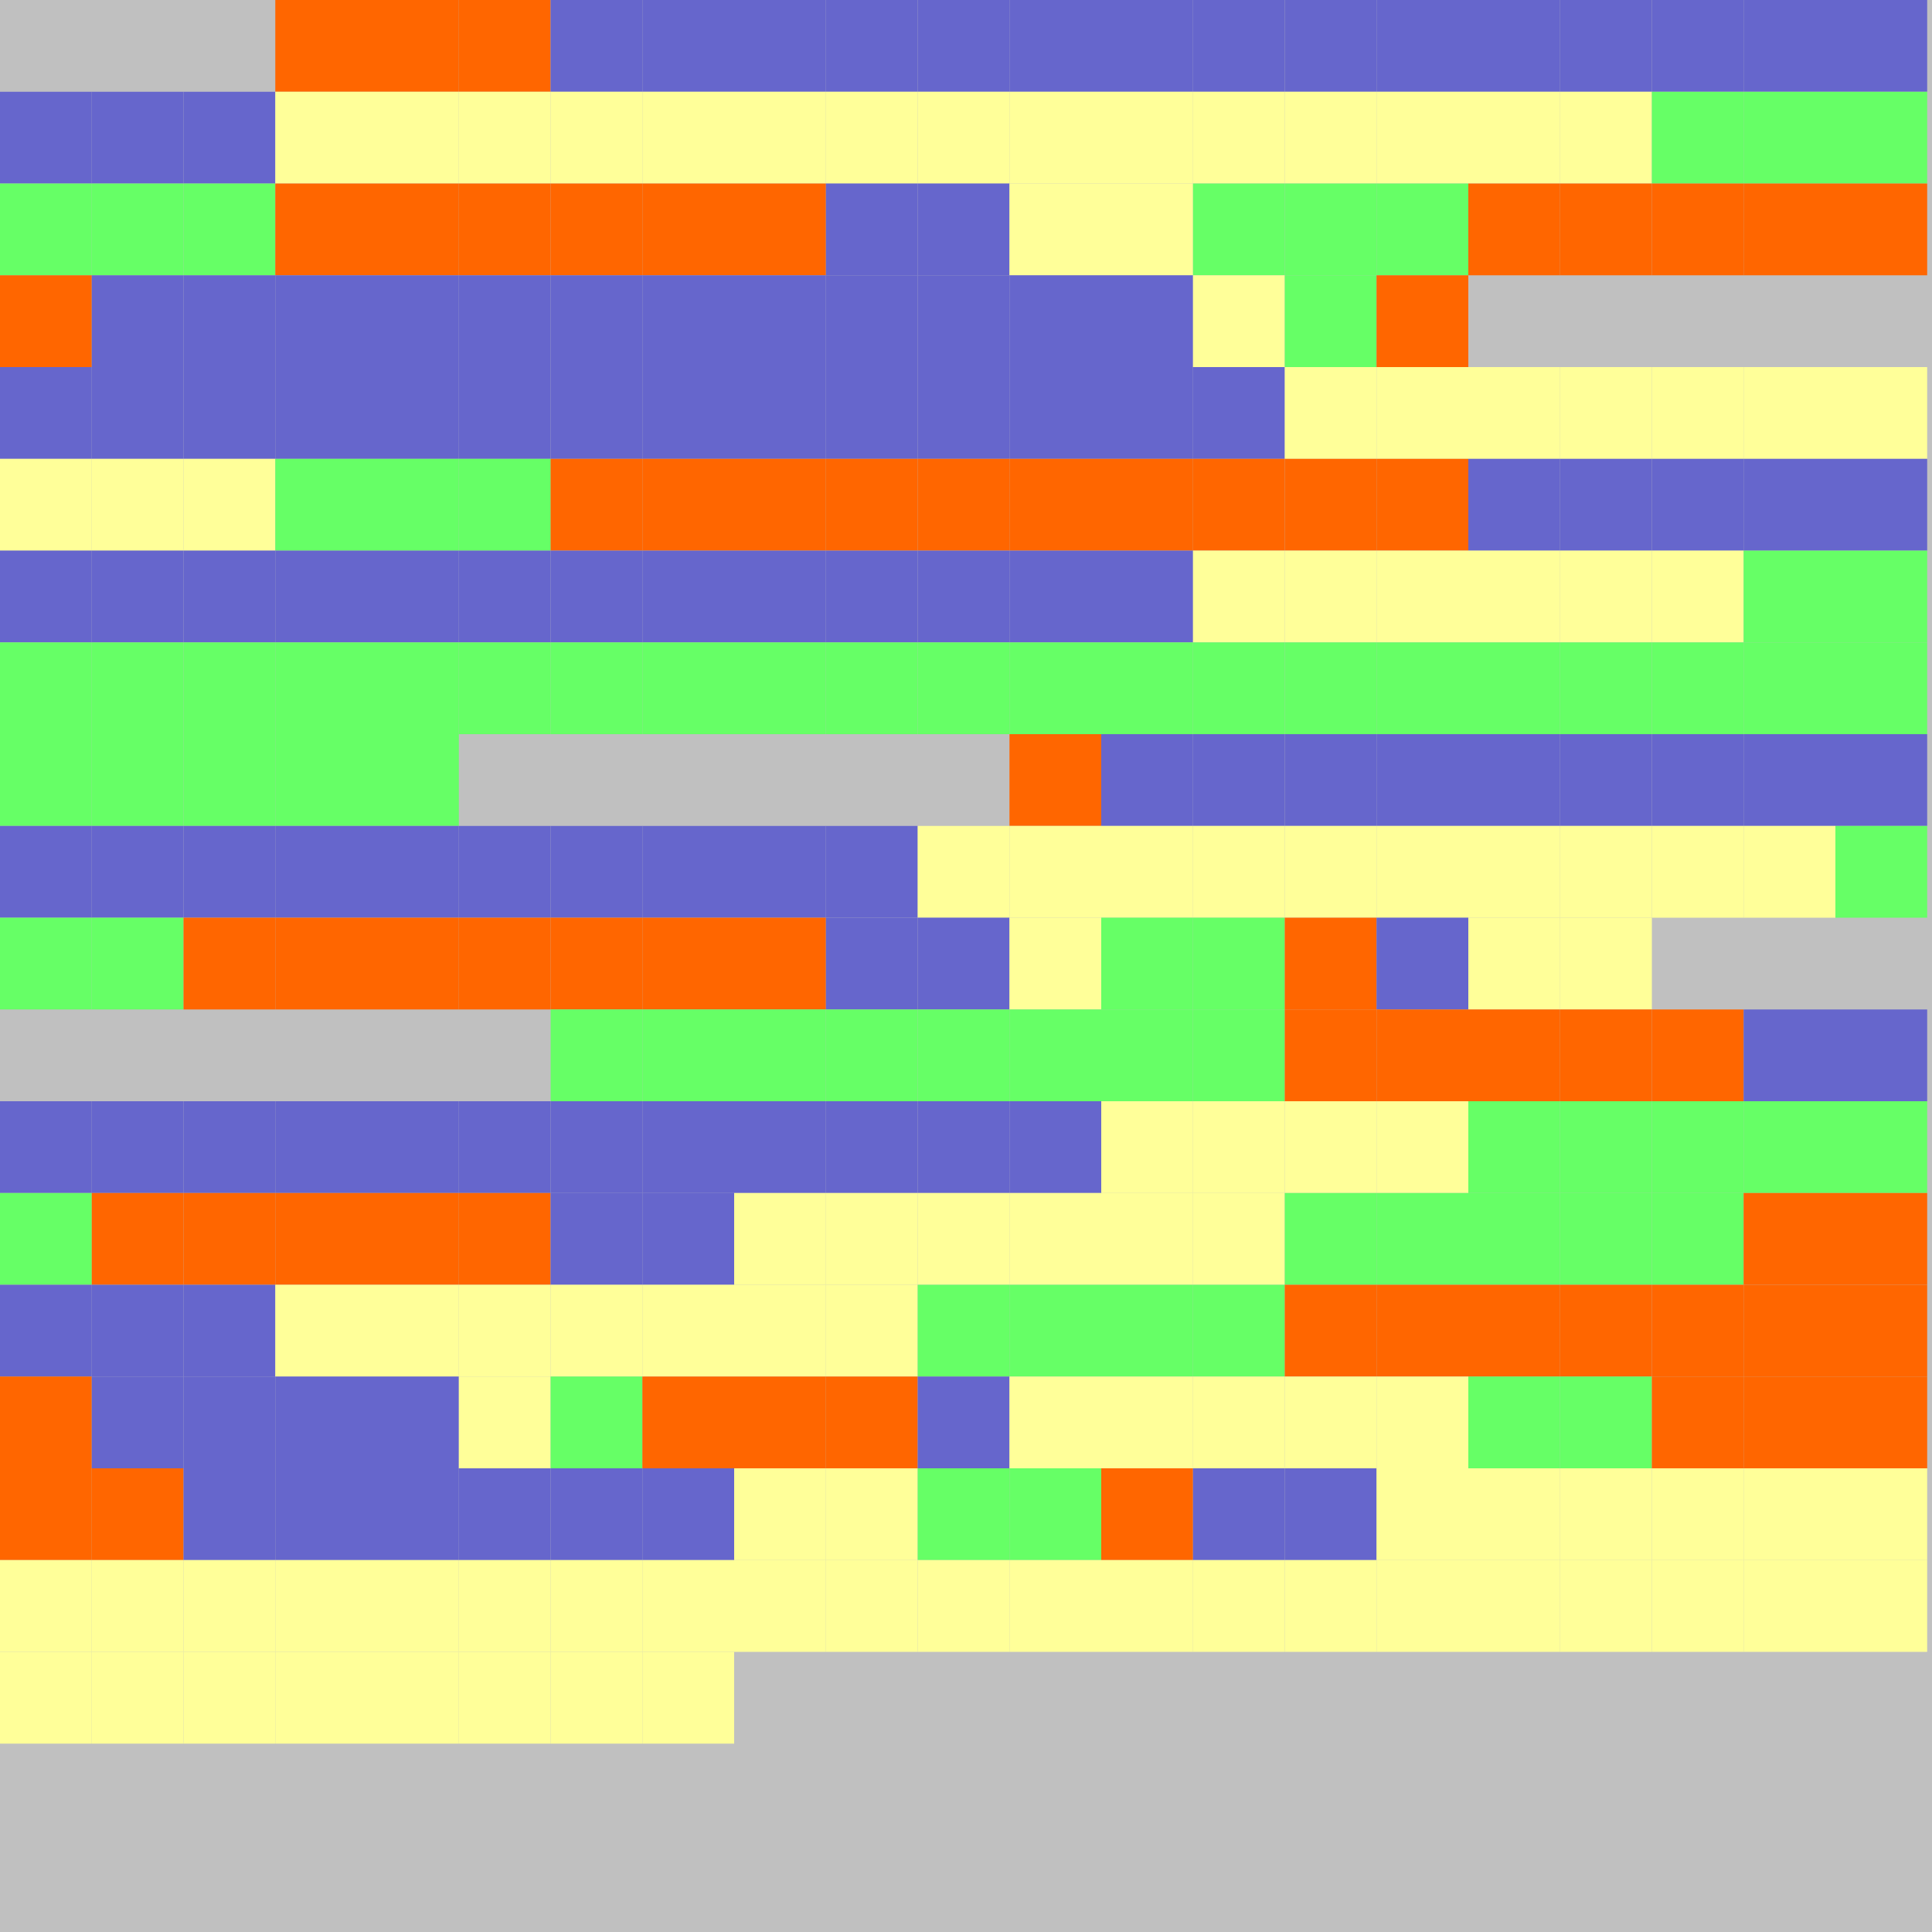
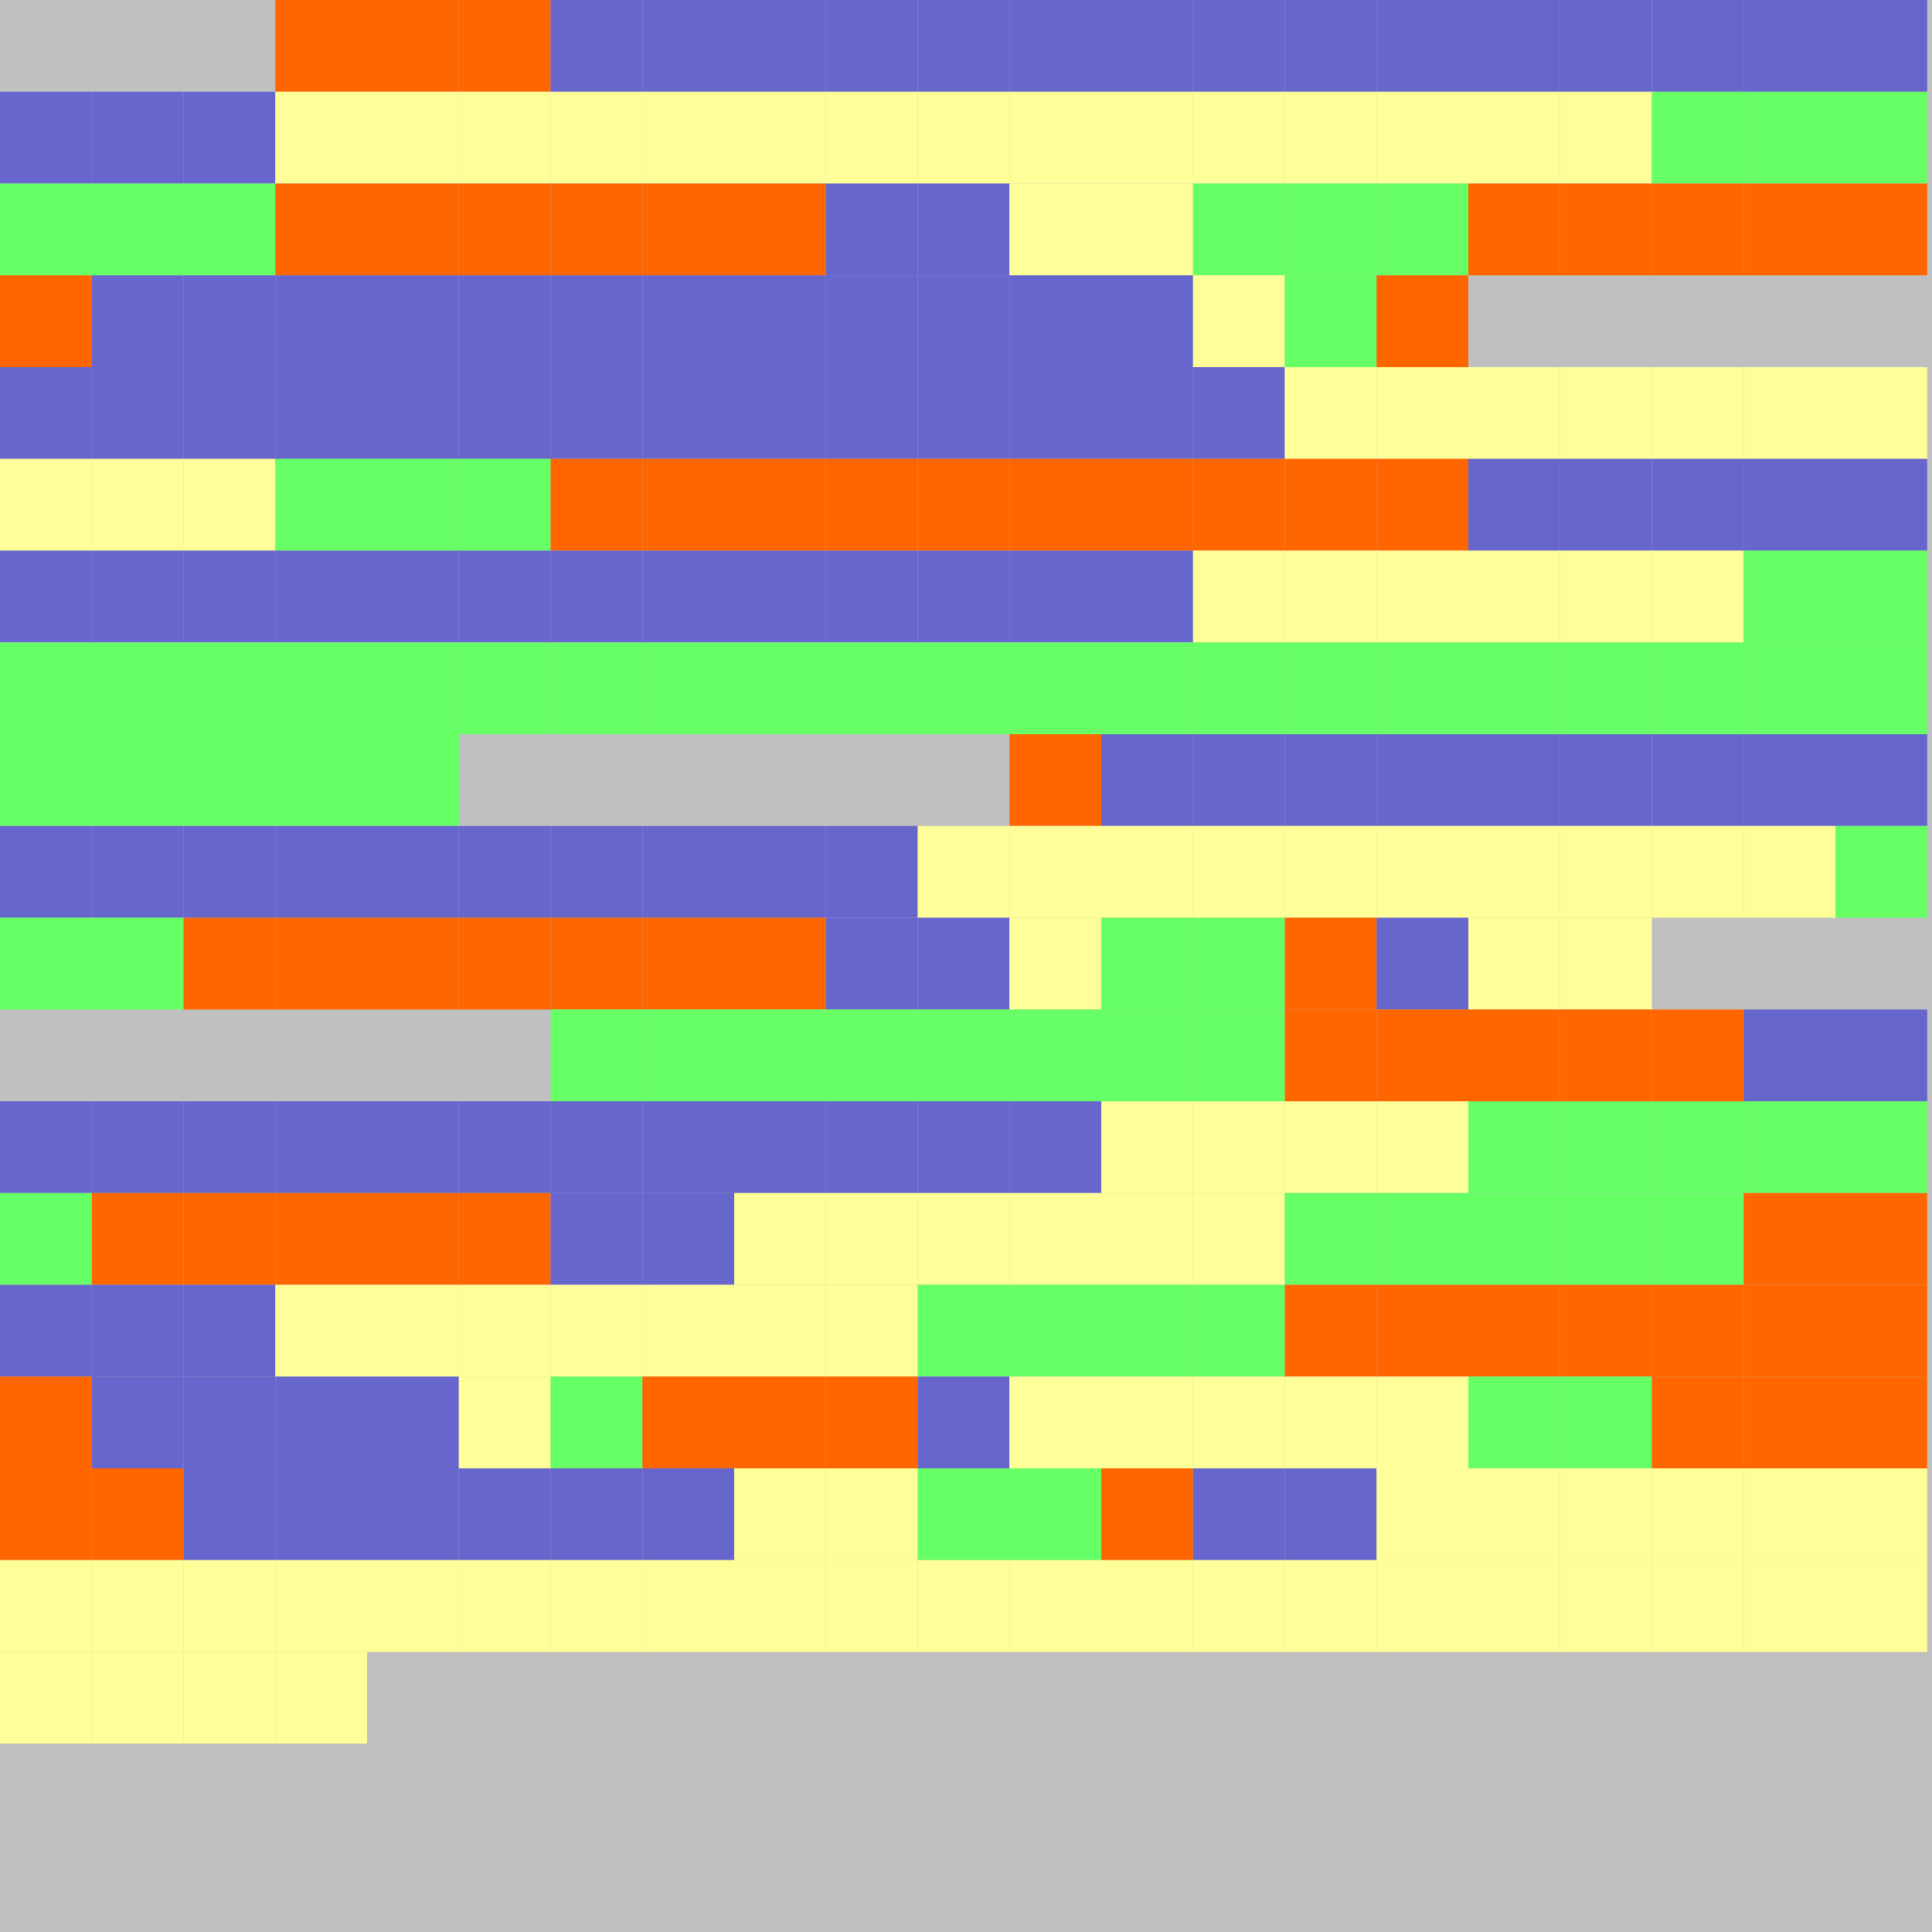
<svg xmlns="http://www.w3.org/2000/svg" version="1.1" height="800" width="800">
  <rect x="0" y="0" width="800" height="800" fill="rgb(192,192,192)" />
  <rect x="0" y="0" width="38" height="38" fill="none" />
  <rect x="38" y="0" width="38" height="38" fill="none" />
  <rect x="76" y="0" width="38" height="38" fill="none" />
  <rect x="114" y="0" width="38" height="38" fill="#FF6600" />
  <rect x="152" y="0" width="38" height="38" fill="#FF6600" />
  <rect x="190" y="0" width="38" height="38" fill="#FF6600" />
  <rect x="228" y="0" width="38" height="38" fill="#6666CC" />
  <rect x="266" y="0" width="38" height="38" fill="#6666CC" />
  <rect x="304" y="0" width="38" height="38" fill="#6666CC" />
  <rect x="342" y="0" width="38" height="38" fill="#6666CC" />
  <rect x="380" y="0" width="38" height="38" fill="#6666CC" />
  <rect x="418" y="0" width="38" height="38" fill="#6666CC" />
  <rect x="456" y="0" width="38" height="38" fill="#6666CC" />
  <rect x="494" y="0" width="38" height="38" fill="#6666CC" />
  <rect x="532" y="0" width="38" height="38" fill="#6666CC" />
  <rect x="570" y="0" width="38" height="38" fill="#6666CC" />
  <rect x="608" y="0" width="38" height="38" fill="#6666CC" />
  <rect x="646" y="0" width="38" height="38" fill="#6666CC" />
  <rect x="684" y="0" width="38" height="38" fill="#6666CC" />
  <rect x="722" y="0" width="38" height="38" fill="#6666CC" />
  <rect x="760" y="0" width="38" height="38" fill="#6666CC" />
  <rect x="0" y="38" width="38" height="38" fill="#6666CC" />
  <rect x="38" y="38" width="38" height="38" fill="#6666CC" />
  <rect x="76" y="38" width="38" height="38" fill="#6666CC" />
  <rect x="114" y="38" width="38" height="38" fill="#FFFF99" />
  <rect x="152" y="38" width="38" height="38" fill="#FFFF99" />
  <rect x="190" y="38" width="38" height="38" fill="#FFFF99" />
  <rect x="228" y="38" width="38" height="38" fill="#FFFF99" />
  <rect x="266" y="38" width="38" height="38" fill="#FFFF99" />
  <rect x="304" y="38" width="38" height="38" fill="#FFFF99" />
  <rect x="342" y="38" width="38" height="38" fill="#FFFF99" />
  <rect x="380" y="38" width="38" height="38" fill="#FFFF99" />
  <rect x="418" y="38" width="38" height="38" fill="#FFFF99" />
  <rect x="456" y="38" width="38" height="38" fill="#FFFF99" />
  <rect x="494" y="38" width="38" height="38" fill="#FFFF99" />
  <rect x="532" y="38" width="38" height="38" fill="#FFFF99" />
  <rect x="570" y="38" width="38" height="38" fill="#FFFF99" />
  <rect x="608" y="38" width="38" height="38" fill="#FFFF99" />
  <rect x="646" y="38" width="38" height="38" fill="#FFFF99" />
  <rect x="684" y="38" width="38" height="38" fill="#66FF66" />
  <rect x="722" y="38" width="38" height="38" fill="#66FF66" />
  <rect x="760" y="38" width="38" height="38" fill="#66FF66" />
  <rect x="0" y="76" width="38" height="38" fill="#66FF66" />
  <rect x="38" y="76" width="38" height="38" fill="#66FF66" />
  <rect x="76" y="76" width="38" height="38" fill="#66FF66" />
  <rect x="114" y="76" width="38" height="38" fill="#FF6600" />
  <rect x="152" y="76" width="38" height="38" fill="#FF6600" />
  <rect x="190" y="76" width="38" height="38" fill="#FF6600" />
  <rect x="228" y="76" width="38" height="38" fill="#FF6600" />
  <rect x="266" y="76" width="38" height="38" fill="#FF6600" />
  <rect x="304" y="76" width="38" height="38" fill="#FF6600" />
  <rect x="342" y="76" width="38" height="38" fill="#6666CC" />
  <rect x="380" y="76" width="38" height="38" fill="#6666CC" />
  <rect x="418" y="76" width="38" height="38" fill="#FFFF99" />
  <rect x="456" y="76" width="38" height="38" fill="#FFFF99" />
  <rect x="494" y="76" width="38" height="38" fill="#66FF66" />
  <rect x="532" y="76" width="38" height="38" fill="#66FF66" />
  <rect x="570" y="76" width="38" height="38" fill="#66FF66" />
  <rect x="608" y="76" width="38" height="38" fill="#FF6600" />
  <rect x="646" y="76" width="38" height="38" fill="#FF6600" />
  <rect x="684" y="76" width="38" height="38" fill="#FF6600" />
  <rect x="722" y="76" width="38" height="38" fill="#FF6600" />
  <rect x="760" y="76" width="38" height="38" fill="#FF6600" />
  <rect x="0" y="114" width="38" height="38" fill="#FF6600" />
  <rect x="38" y="114" width="38" height="38" fill="#6666CC" />
  <rect x="76" y="114" width="38" height="38" fill="#6666CC" />
  <rect x="114" y="114" width="38" height="38" fill="#6666CC" />
  <rect x="152" y="114" width="38" height="38" fill="#6666CC" />
  <rect x="190" y="114" width="38" height="38" fill="#6666CC" />
  <rect x="228" y="114" width="38" height="38" fill="#6666CC" />
  <rect x="266" y="114" width="38" height="38" fill="#6666CC" />
  <rect x="304" y="114" width="38" height="38" fill="#6666CC" />
  <rect x="342" y="114" width="38" height="38" fill="#6666CC" />
  <rect x="380" y="114" width="38" height="38" fill="#6666CC" />
  <rect x="418" y="114" width="38" height="38" fill="#6666CC" />
  <rect x="456" y="114" width="38" height="38" fill="#6666CC" />
  <rect x="494" y="114" width="38" height="38" fill="#FFFF99" />
  <rect x="532" y="114" width="38" height="38" fill="#66FF66" />
  <rect x="570" y="114" width="38" height="38" fill="#FF6600" />
  <rect x="608" y="114" width="38" height="38" fill="none" />
  <rect x="646" y="114" width="38" height="38" fill="none" />
  <rect x="684" y="114" width="38" height="38" fill="none" />
  <rect x="722" y="114" width="38" height="38" fill="none" />
  <rect x="760" y="114" width="38" height="38" fill="none" />
  <rect x="0" y="152" width="38" height="38" fill="#6666CC" />
  <rect x="38" y="152" width="38" height="38" fill="#6666CC" />
  <rect x="76" y="152" width="38" height="38" fill="#6666CC" />
  <rect x="114" y="152" width="38" height="38" fill="#6666CC" />
  <rect x="152" y="152" width="38" height="38" fill="#6666CC" />
  <rect x="190" y="152" width="38" height="38" fill="#6666CC" />
  <rect x="228" y="152" width="38" height="38" fill="#6666CC" />
  <rect x="266" y="152" width="38" height="38" fill="#6666CC" />
  <rect x="304" y="152" width="38" height="38" fill="#6666CC" />
  <rect x="342" y="152" width="38" height="38" fill="#6666CC" />
  <rect x="380" y="152" width="38" height="38" fill="#6666CC" />
  <rect x="418" y="152" width="38" height="38" fill="#6666CC" />
  <rect x="456" y="152" width="38" height="38" fill="#6666CC" />
  <rect x="494" y="152" width="38" height="38" fill="#6666CC" />
  <rect x="532" y="152" width="38" height="38" fill="#FFFF99" />
  <rect x="570" y="152" width="38" height="38" fill="#FFFF99" />
  <rect x="608" y="152" width="38" height="38" fill="#FFFF99" />
  <rect x="646" y="152" width="38" height="38" fill="#FFFF99" />
  <rect x="684" y="152" width="38" height="38" fill="#FFFF99" />
  <rect x="722" y="152" width="38" height="38" fill="#FFFF99" />
  <rect x="760" y="152" width="38" height="38" fill="#FFFF99" />
  <rect x="0" y="190" width="38" height="38" fill="#FFFF99" />
  <rect x="38" y="190" width="38" height="38" fill="#FFFF99" />
  <rect x="76" y="190" width="38" height="38" fill="#FFFF99" />
  <rect x="114" y="190" width="38" height="38" fill="#66FF66" />
  <rect x="152" y="190" width="38" height="38" fill="#66FF66" />
  <rect x="190" y="190" width="38" height="38" fill="#66FF66" />
  <rect x="228" y="190" width="38" height="38" fill="#FF6600" />
  <rect x="266" y="190" width="38" height="38" fill="#FF6600" />
  <rect x="304" y="190" width="38" height="38" fill="#FF6600" />
  <rect x="342" y="190" width="38" height="38" fill="#FF6600" />
  <rect x="380" y="190" width="38" height="38" fill="#FF6600" />
  <rect x="418" y="190" width="38" height="38" fill="#FF6600" />
  <rect x="456" y="190" width="38" height="38" fill="#FF6600" />
  <rect x="494" y="190" width="38" height="38" fill="#FF6600" />
  <rect x="532" y="190" width="38" height="38" fill="#FF6600" />
  <rect x="570" y="190" width="38" height="38" fill="#FF6600" />
  <rect x="608" y="190" width="38" height="38" fill="#6666CC" />
  <rect x="646" y="190" width="38" height="38" fill="#6666CC" />
  <rect x="684" y="190" width="38" height="38" fill="#6666CC" />
  <rect x="722" y="190" width="38" height="38" fill="#6666CC" />
  <rect x="760" y="190" width="38" height="38" fill="#6666CC" />
  <rect x="0" y="228" width="38" height="38" fill="#6666CC" />
  <rect x="38" y="228" width="38" height="38" fill="#6666CC" />
  <rect x="76" y="228" width="38" height="38" fill="#6666CC" />
  <rect x="114" y="228" width="38" height="38" fill="#6666CC" />
  <rect x="152" y="228" width="38" height="38" fill="#6666CC" />
  <rect x="190" y="228" width="38" height="38" fill="#6666CC" />
  <rect x="228" y="228" width="38" height="38" fill="#6666CC" />
  <rect x="266" y="228" width="38" height="38" fill="#6666CC" />
  <rect x="304" y="228" width="38" height="38" fill="#6666CC" />
  <rect x="342" y="228" width="38" height="38" fill="#6666CC" />
  <rect x="380" y="228" width="38" height="38" fill="#6666CC" />
  <rect x="418" y="228" width="38" height="38" fill="#6666CC" />
  <rect x="456" y="228" width="38" height="38" fill="#6666CC" />
  <rect x="494" y="228" width="38" height="38" fill="#FFFF99" />
  <rect x="532" y="228" width="38" height="38" fill="#FFFF99" />
  <rect x="570" y="228" width="38" height="38" fill="#FFFF99" />
  <rect x="608" y="228" width="38" height="38" fill="#FFFF99" />
  <rect x="646" y="228" width="38" height="38" fill="#FFFF99" />
  <rect x="684" y="228" width="38" height="38" fill="#FFFF99" />
  <rect x="722" y="228" width="38" height="38" fill="#66FF66" />
  <rect x="760" y="228" width="38" height="38" fill="#66FF66" />
  <rect x="0" y="266" width="38" height="38" fill="#66FF66" />
  <rect x="38" y="266" width="38" height="38" fill="#66FF66" />
  <rect x="76" y="266" width="38" height="38" fill="#66FF66" />
  <rect x="114" y="266" width="38" height="38" fill="#66FF66" />
  <rect x="152" y="266" width="38" height="38" fill="#66FF66" />
  <rect x="190" y="266" width="38" height="38" fill="#66FF66" />
  <rect x="228" y="266" width="38" height="38" fill="#66FF66" />
  <rect x="266" y="266" width="38" height="38" fill="#66FF66" />
  <rect x="304" y="266" width="38" height="38" fill="#66FF66" />
  <rect x="342" y="266" width="38" height="38" fill="#66FF66" />
  <rect x="380" y="266" width="38" height="38" fill="#66FF66" />
  <rect x="418" y="266" width="38" height="38" fill="#66FF66" />
  <rect x="456" y="266" width="38" height="38" fill="#66FF66" />
  <rect x="494" y="266" width="38" height="38" fill="#66FF66" />
  <rect x="532" y="266" width="38" height="38" fill="#66FF66" />
  <rect x="570" y="266" width="38" height="38" fill="#66FF66" />
  <rect x="608" y="266" width="38" height="38" fill="#66FF66" />
  <rect x="646" y="266" width="38" height="38" fill="#66FF66" />
  <rect x="684" y="266" width="38" height="38" fill="#66FF66" />
  <rect x="722" y="266" width="38" height="38" fill="#66FF66" />
  <rect x="760" y="266" width="38" height="38" fill="#66FF66" />
  <rect x="0" y="304" width="38" height="38" fill="#66FF66" />
  <rect x="38" y="304" width="38" height="38" fill="#66FF66" />
  <rect x="76" y="304" width="38" height="38" fill="#66FF66" />
  <rect x="114" y="304" width="38" height="38" fill="#66FF66" />
  <rect x="152" y="304" width="38" height="38" fill="#66FF66" />
  <rect x="190" y="304" width="38" height="38" fill="none" />
  <rect x="228" y="304" width="38" height="38" fill="none" />
  <rect x="266" y="304" width="38" height="38" fill="none" />
  <rect x="304" y="304" width="38" height="38" fill="none" />
  <rect x="342" y="304" width="38" height="38" fill="none" />
  <rect x="380" y="304" width="38" height="38" fill="none" />
  <rect x="418" y="304" width="38" height="38" fill="#FF6600" />
  <rect x="456" y="304" width="38" height="38" fill="#6666CC" />
  <rect x="494" y="304" width="38" height="38" fill="#6666CC" />
  <rect x="532" y="304" width="38" height="38" fill="#6666CC" />
  <rect x="570" y="304" width="38" height="38" fill="#6666CC" />
  <rect x="608" y="304" width="38" height="38" fill="#6666CC" />
  <rect x="646" y="304" width="38" height="38" fill="#6666CC" />
  <rect x="684" y="304" width="38" height="38" fill="#6666CC" />
  <rect x="722" y="304" width="38" height="38" fill="#6666CC" />
  <rect x="760" y="304" width="38" height="38" fill="#6666CC" />
  <rect x="0" y="342" width="38" height="38" fill="#6666CC" />
  <rect x="38" y="342" width="38" height="38" fill="#6666CC" />
  <rect x="76" y="342" width="38" height="38" fill="#6666CC" />
  <rect x="114" y="342" width="38" height="38" fill="#6666CC" />
  <rect x="152" y="342" width="38" height="38" fill="#6666CC" />
  <rect x="190" y="342" width="38" height="38" fill="#6666CC" />
  <rect x="228" y="342" width="38" height="38" fill="#6666CC" />
  <rect x="266" y="342" width="38" height="38" fill="#6666CC" />
  <rect x="304" y="342" width="38" height="38" fill="#6666CC" />
  <rect x="342" y="342" width="38" height="38" fill="#6666CC" />
  <rect x="380" y="342" width="38" height="38" fill="#FFFF99" />
  <rect x="418" y="342" width="38" height="38" fill="#FFFF99" />
  <rect x="456" y="342" width="38" height="38" fill="#FFFF99" />
  <rect x="494" y="342" width="38" height="38" fill="#FFFF99" />
  <rect x="532" y="342" width="38" height="38" fill="#FFFF99" />
  <rect x="570" y="342" width="38" height="38" fill="#FFFF99" />
  <rect x="608" y="342" width="38" height="38" fill="#FFFF99" />
  <rect x="646" y="342" width="38" height="38" fill="#FFFF99" />
  <rect x="684" y="342" width="38" height="38" fill="#FFFF99" />
  <rect x="722" y="342" width="38" height="38" fill="#FFFF99" />
  <rect x="760" y="342" width="38" height="38" fill="#66FF66" />
  <rect x="0" y="380" width="38" height="38" fill="#66FF66" />
  <rect x="38" y="380" width="38" height="38" fill="#66FF66" />
  <rect x="76" y="380" width="38" height="38" fill="#FF6600" />
  <rect x="114" y="380" width="38" height="38" fill="#FF6600" />
  <rect x="152" y="380" width="38" height="38" fill="#FF6600" />
  <rect x="190" y="380" width="38" height="38" fill="#FF6600" />
  <rect x="228" y="380" width="38" height="38" fill="#FF6600" />
  <rect x="266" y="380" width="38" height="38" fill="#FF6600" />
  <rect x="304" y="380" width="38" height="38" fill="#FF6600" />
  <rect x="342" y="380" width="38" height="38" fill="#6666CC" />
  <rect x="380" y="380" width="38" height="38" fill="#6666CC" />
  <rect x="418" y="380" width="38" height="38" fill="#FFFF99" />
  <rect x="456" y="380" width="38" height="38" fill="#66FF66" />
  <rect x="494" y="380" width="38" height="38" fill="#66FF66" />
  <rect x="532" y="380" width="38" height="38" fill="#FF6600" />
  <rect x="570" y="380" width="38" height="38" fill="#6666CC" />
  <rect x="608" y="380" width="38" height="38" fill="#FFFF99" />
  <rect x="646" y="380" width="38" height="38" fill="#FFFF99" />
  <rect x="684" y="380" width="38" height="38" fill="none" />
  <rect x="722" y="380" width="38" height="38" fill="none" />
  <rect x="760" y="380" width="38" height="38" fill="none" />
  <rect x="0" y="418" width="38" height="38" fill="none" />
  <rect x="38" y="418" width="38" height="38" fill="none" />
  <rect x="76" y="418" width="38" height="38" fill="none" />
  <rect x="114" y="418" width="38" height="38" fill="none" />
  <rect x="152" y="418" width="38" height="38" fill="none" />
  <rect x="190" y="418" width="38" height="38" fill="none" />
  <rect x="228" y="418" width="38" height="38" fill="#66FF66" />
  <rect x="266" y="418" width="38" height="38" fill="#66FF66" />
  <rect x="304" y="418" width="38" height="38" fill="#66FF66" />
  <rect x="342" y="418" width="38" height="38" fill="#66FF66" />
  <rect x="380" y="418" width="38" height="38" fill="#66FF66" />
  <rect x="418" y="418" width="38" height="38" fill="#66FF66" />
  <rect x="456" y="418" width="38" height="38" fill="#66FF66" />
  <rect x="494" y="418" width="38" height="38" fill="#66FF66" />
  <rect x="532" y="418" width="38" height="38" fill="#FF6600" />
  <rect x="570" y="418" width="38" height="38" fill="#FF6600" />
  <rect x="608" y="418" width="38" height="38" fill="#FF6600" />
  <rect x="646" y="418" width="38" height="38" fill="#FF6600" />
  <rect x="684" y="418" width="38" height="38" fill="#FF6600" />
  <rect x="722" y="418" width="38" height="38" fill="#6666CC" />
  <rect x="760" y="418" width="38" height="38" fill="#6666CC" />
  <rect x="0" y="456" width="38" height="38" fill="#6666CC" />
  <rect x="38" y="456" width="38" height="38" fill="#6666CC" />
  <rect x="76" y="456" width="38" height="38" fill="#6666CC" />
  <rect x="114" y="456" width="38" height="38" fill="#6666CC" />
  <rect x="152" y="456" width="38" height="38" fill="#6666CC" />
  <rect x="190" y="456" width="38" height="38" fill="#6666CC" />
  <rect x="228" y="456" width="38" height="38" fill="#6666CC" />
  <rect x="266" y="456" width="38" height="38" fill="#6666CC" />
  <rect x="304" y="456" width="38" height="38" fill="#6666CC" />
  <rect x="342" y="456" width="38" height="38" fill="#6666CC" />
  <rect x="380" y="456" width="38" height="38" fill="#6666CC" />
  <rect x="418" y="456" width="38" height="38" fill="#6666CC" />
  <rect x="456" y="456" width="38" height="38" fill="#FFFF99" />
  <rect x="494" y="456" width="38" height="38" fill="#FFFF99" />
  <rect x="532" y="456" width="38" height="38" fill="#FFFF99" />
  <rect x="570" y="456" width="38" height="38" fill="#FFFF99" />
  <rect x="608" y="456" width="38" height="38" fill="#66FF66" />
  <rect x="646" y="456" width="38" height="38" fill="#66FF66" />
  <rect x="684" y="456" width="38" height="38" fill="#66FF66" />
  <rect x="722" y="456" width="38" height="38" fill="#66FF66" />
  <rect x="760" y="456" width="38" height="38" fill="#66FF66" />
  <rect x="0" y="494" width="38" height="38" fill="#66FF66" />
  <rect x="38" y="494" width="38" height="38" fill="#FF6600" />
  <rect x="76" y="494" width="38" height="38" fill="#FF6600" />
  <rect x="114" y="494" width="38" height="38" fill="#FF6600" />
  <rect x="152" y="494" width="38" height="38" fill="#FF6600" />
  <rect x="190" y="494" width="38" height="38" fill="#FF6600" />
  <rect x="228" y="494" width="38" height="38" fill="#6666CC" />
  <rect x="266" y="494" width="38" height="38" fill="#6666CC" />
  <rect x="304" y="494" width="38" height="38" fill="#FFFF99" />
  <rect x="342" y="494" width="38" height="38" fill="#FFFF99" />
  <rect x="380" y="494" width="38" height="38" fill="#FFFF99" />
  <rect x="418" y="494" width="38" height="38" fill="#FFFF99" />
  <rect x="456" y="494" width="38" height="38" fill="#FFFF99" />
  <rect x="494" y="494" width="38" height="38" fill="#FFFF99" />
  <rect x="532" y="494" width="38" height="38" fill="#66FF66" />
  <rect x="570" y="494" width="38" height="38" fill="#66FF66" />
  <rect x="608" y="494" width="38" height="38" fill="#66FF66" />
  <rect x="646" y="494" width="38" height="38" fill="#66FF66" />
  <rect x="684" y="494" width="38" height="38" fill="#66FF66" />
  <rect x="722" y="494" width="38" height="38" fill="#FF6600" />
  <rect x="760" y="494" width="38" height="38" fill="#FF6600" />
  <rect x="0" y="532" width="38" height="38" fill="#6666CC" />
  <rect x="38" y="532" width="38" height="38" fill="#6666CC" />
  <rect x="76" y="532" width="38" height="38" fill="#6666CC" />
  <rect x="114" y="532" width="38" height="38" fill="#FFFF99" />
  <rect x="152" y="532" width="38" height="38" fill="#FFFF99" />
  <rect x="190" y="532" width="38" height="38" fill="#FFFF99" />
  <rect x="228" y="532" width="38" height="38" fill="#FFFF99" />
  <rect x="266" y="532" width="38" height="38" fill="#FFFF99" />
  <rect x="304" y="532" width="38" height="38" fill="#FFFF99" />
  <rect x="342" y="532" width="38" height="38" fill="#FFFF99" />
  <rect x="380" y="532" width="38" height="38" fill="#66FF66" />
  <rect x="418" y="532" width="38" height="38" fill="#66FF66" />
  <rect x="456" y="532" width="38" height="38" fill="#66FF66" />
  <rect x="494" y="532" width="38" height="38" fill="#66FF66" />
  <rect x="532" y="532" width="38" height="38" fill="#FF6600" />
  <rect x="570" y="532" width="38" height="38" fill="#FF6600" />
  <rect x="608" y="532" width="38" height="38" fill="#FF6600" />
  <rect x="646" y="532" width="38" height="38" fill="#FF6600" />
  <rect x="684" y="532" width="38" height="38" fill="#FF6600" />
  <rect x="722" y="532" width="38" height="38" fill="#FF6600" />
  <rect x="760" y="532" width="38" height="38" fill="#FF6600" />
  <rect x="0" y="570" width="38" height="38" fill="#FF6600" />
  <rect x="38" y="570" width="38" height="38" fill="#6666CC" />
  <rect x="76" y="570" width="38" height="38" fill="#6666CC" />
  <rect x="114" y="570" width="38" height="38" fill="#6666CC" />
  <rect x="152" y="570" width="38" height="38" fill="#6666CC" />
  <rect x="190" y="570" width="38" height="38" fill="#FFFF99" />
  <rect x="228" y="570" width="38" height="38" fill="#66FF66" />
  <rect x="266" y="570" width="38" height="38" fill="#FF6600" />
  <rect x="304" y="570" width="38" height="38" fill="#FF6600" />
  <rect x="342" y="570" width="38" height="38" fill="#FF6600" />
  <rect x="380" y="570" width="38" height="38" fill="#6666CC" />
  <rect x="418" y="570" width="38" height="38" fill="#FFFF99" />
  <rect x="456" y="570" width="38" height="38" fill="#FFFF99" />
  <rect x="494" y="570" width="38" height="38" fill="#FFFF99" />
  <rect x="532" y="570" width="38" height="38" fill="#FFFF99" />
  <rect x="570" y="570" width="38" height="38" fill="#FFFF99" />
  <rect x="608" y="570" width="38" height="38" fill="#66FF66" />
  <rect x="646" y="570" width="38" height="38" fill="#66FF66" />
  <rect x="684" y="570" width="38" height="38" fill="#FF6600" />
  <rect x="722" y="570" width="38" height="38" fill="#FF6600" />
  <rect x="760" y="570" width="38" height="38" fill="#FF6600" />
  <rect x="0" y="608" width="38" height="38" fill="#FF6600" />
  <rect x="38" y="608" width="38" height="38" fill="#FF6600" />
  <rect x="76" y="608" width="38" height="38" fill="#6666CC" />
  <rect x="114" y="608" width="38" height="38" fill="#6666CC" />
  <rect x="152" y="608" width="38" height="38" fill="#6666CC" />
  <rect x="190" y="608" width="38" height="38" fill="#6666CC" />
  <rect x="228" y="608" width="38" height="38" fill="#6666CC" />
  <rect x="266" y="608" width="38" height="38" fill="#6666CC" />
  <rect x="304" y="608" width="38" height="38" fill="#FFFF99" />
  <rect x="342" y="608" width="38" height="38" fill="#FFFF99" />
  <rect x="380" y="608" width="38" height="38" fill="#66FF66" />
  <rect x="418" y="608" width="38" height="38" fill="#66FF66" />
  <rect x="456" y="608" width="38" height="38" fill="#FF6600" />
  <rect x="494" y="608" width="38" height="38" fill="#6666CC" />
  <rect x="532" y="608" width="38" height="38" fill="#6666CC" />
  <rect x="570" y="608" width="38" height="38" fill="#FFFF99" />
  <rect x="608" y="608" width="38" height="38" fill="#FFFF99" />
  <rect x="646" y="608" width="38" height="38" fill="#FFFF99" />
  <rect x="684" y="608" width="38" height="38" fill="#FFFF99" />
  <rect x="722" y="608" width="38" height="38" fill="#FFFF99" />
  <rect x="760" y="608" width="38" height="38" fill="#FFFF99" />
  <rect x="0" y="646" width="38" height="38" fill="#FFFF99" />
  <rect x="38" y="646" width="38" height="38" fill="#FFFF99" />
  <rect x="76" y="646" width="38" height="38" fill="#FFFF99" />
  <rect x="114" y="646" width="38" height="38" fill="#FFFF99" />
  <rect x="152" y="646" width="38" height="38" fill="#FFFF99" />
  <rect x="190" y="646" width="38" height="38" fill="#FFFF99" />
  <rect x="228" y="646" width="38" height="38" fill="#FFFF99" />
  <rect x="266" y="646" width="38" height="38" fill="#FFFF99" />
  <rect x="304" y="646" width="38" height="38" fill="#FFFF99" />
  <rect x="342" y="646" width="38" height="38" fill="#FFFF99" />
  <rect x="380" y="646" width="38" height="38" fill="#FFFF99" />
  <rect x="418" y="646" width="38" height="38" fill="#FFFF99" />
  <rect x="456" y="646" width="38" height="38" fill="#FFFF99" />
  <rect x="494" y="646" width="38" height="38" fill="#FFFF99" />
  <rect x="532" y="646" width="38" height="38" fill="#FFFF99" />
  <rect x="570" y="646" width="38" height="38" fill="#FFFF99" />
  <rect x="608" y="646" width="38" height="38" fill="#FFFF99" />
  <rect x="646" y="646" width="38" height="38" fill="#FFFF99" />
  <rect x="684" y="646" width="38" height="38" fill="#FFFF99" />
  <rect x="722" y="646" width="38" height="38" fill="#FFFF99" />
  <rect x="760" y="646" width="38" height="38" fill="#FFFF99" />
  <rect x="0" y="684" width="38" height="38" fill="#FFFF99" />
  <rect x="38" y="684" width="38" height="38" fill="#FFFF99" />
  <rect x="76" y="684" width="38" height="38" fill="#FFFF99" />
  <rect x="114" y="684" width="38" height="38" fill="#FFFF99" />
-   <rect x="152" y="684" width="38" height="38" fill="#FFFF99" />
-   <rect x="190" y="684" width="38" height="38" fill="#FFFF99" />
-   <rect x="228" y="684" width="38" height="38" fill="#FFFF99" />
-   <rect x="266" y="684" width="38" height="38" fill="#FFFF99" />
+   <rect x="152" y="684" width="38" height="38" fill="none" />
+   <rect x="190" y="684" width="38" height="38" fill="none" />
+   <rect x="228" y="684" width="38" height="38" fill="none" />
+   <rect x="266" y="684" width="38" height="38" fill="none" />
  <rect x="304" y="684" width="38" height="38" fill="none" />
  <rect x="342" y="684" width="38" height="38" fill="none" />
  <rect x="380" y="684" width="38" height="38" fill="none" />
  <rect x="418" y="684" width="38" height="38" fill="none" />
  <rect x="456" y="684" width="38" height="38" fill="none" />
  <rect x="494" y="684" width="38" height="38" fill="none" />
  <rect x="532" y="684" width="38" height="38" fill="none" />
  <rect x="570" y="684" width="38" height="38" fill="none" />
  <rect x="608" y="684" width="38" height="38" fill="none" />
  <rect x="646" y="684" width="38" height="38" fill="none" />
  <rect x="684" y="684" width="38" height="38" fill="none" />
  <rect x="722" y="684" width="38" height="38" fill="none" />
  <rect x="760" y="684" width="38" height="38" fill="none" />
  <rect x="0" y="722" width="38" height="38" fill="none" />
  <rect x="38" y="722" width="38" height="38" fill="none" />
  <rect x="76" y="722" width="38" height="38" fill="none" />
  <rect x="114" y="722" width="38" height="38" fill="none" />
  <rect x="152" y="722" width="38" height="38" fill="none" />
  <rect x="190" y="722" width="38" height="38" fill="none" />
  <rect x="228" y="722" width="38" height="38" fill="none" />
  <rect x="266" y="722" width="38" height="38" fill="none" />
  <rect x="304" y="722" width="38" height="38" fill="none" />
  <rect x="342" y="722" width="38" height="38" fill="none" />
  <rect x="380" y="722" width="38" height="38" fill="none" />
  <rect x="418" y="722" width="38" height="38" fill="none" />
  <rect x="456" y="722" width="38" height="38" fill="none" />
  <rect x="494" y="722" width="38" height="38" fill="none" />
  <rect x="532" y="722" width="38" height="38" fill="none" />
  <rect x="570" y="722" width="38" height="38" fill="none" />
</svg>
